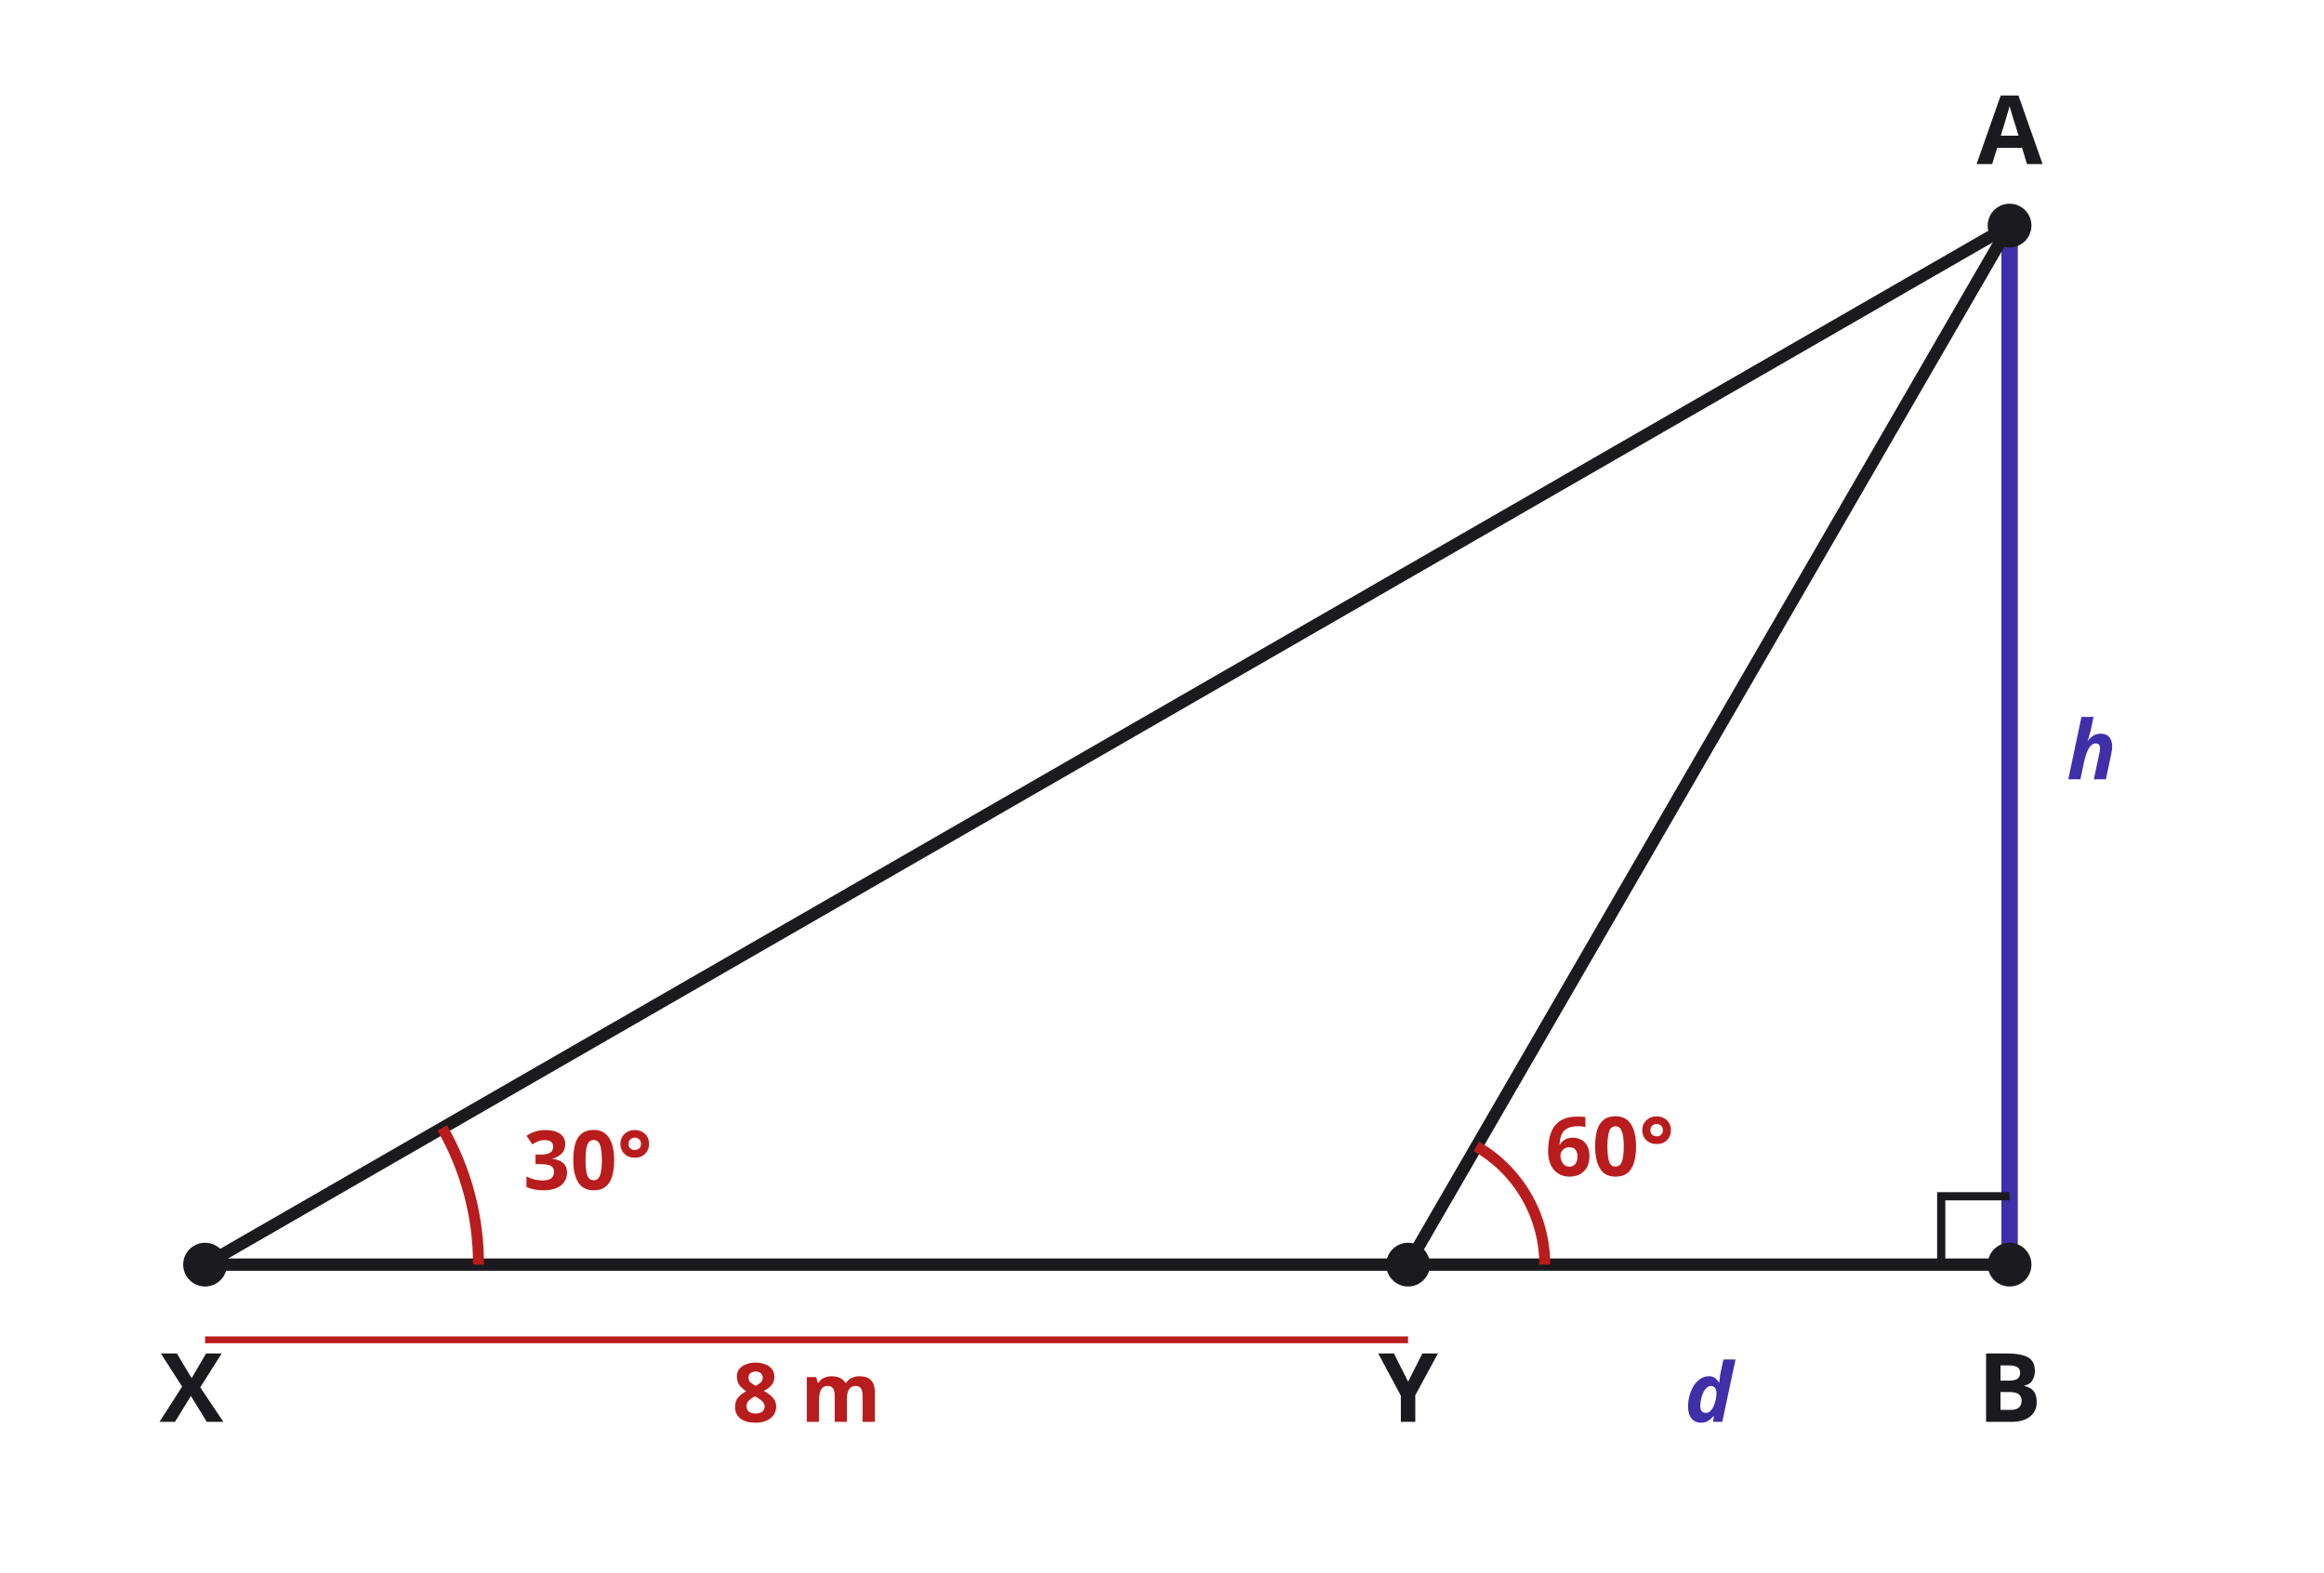
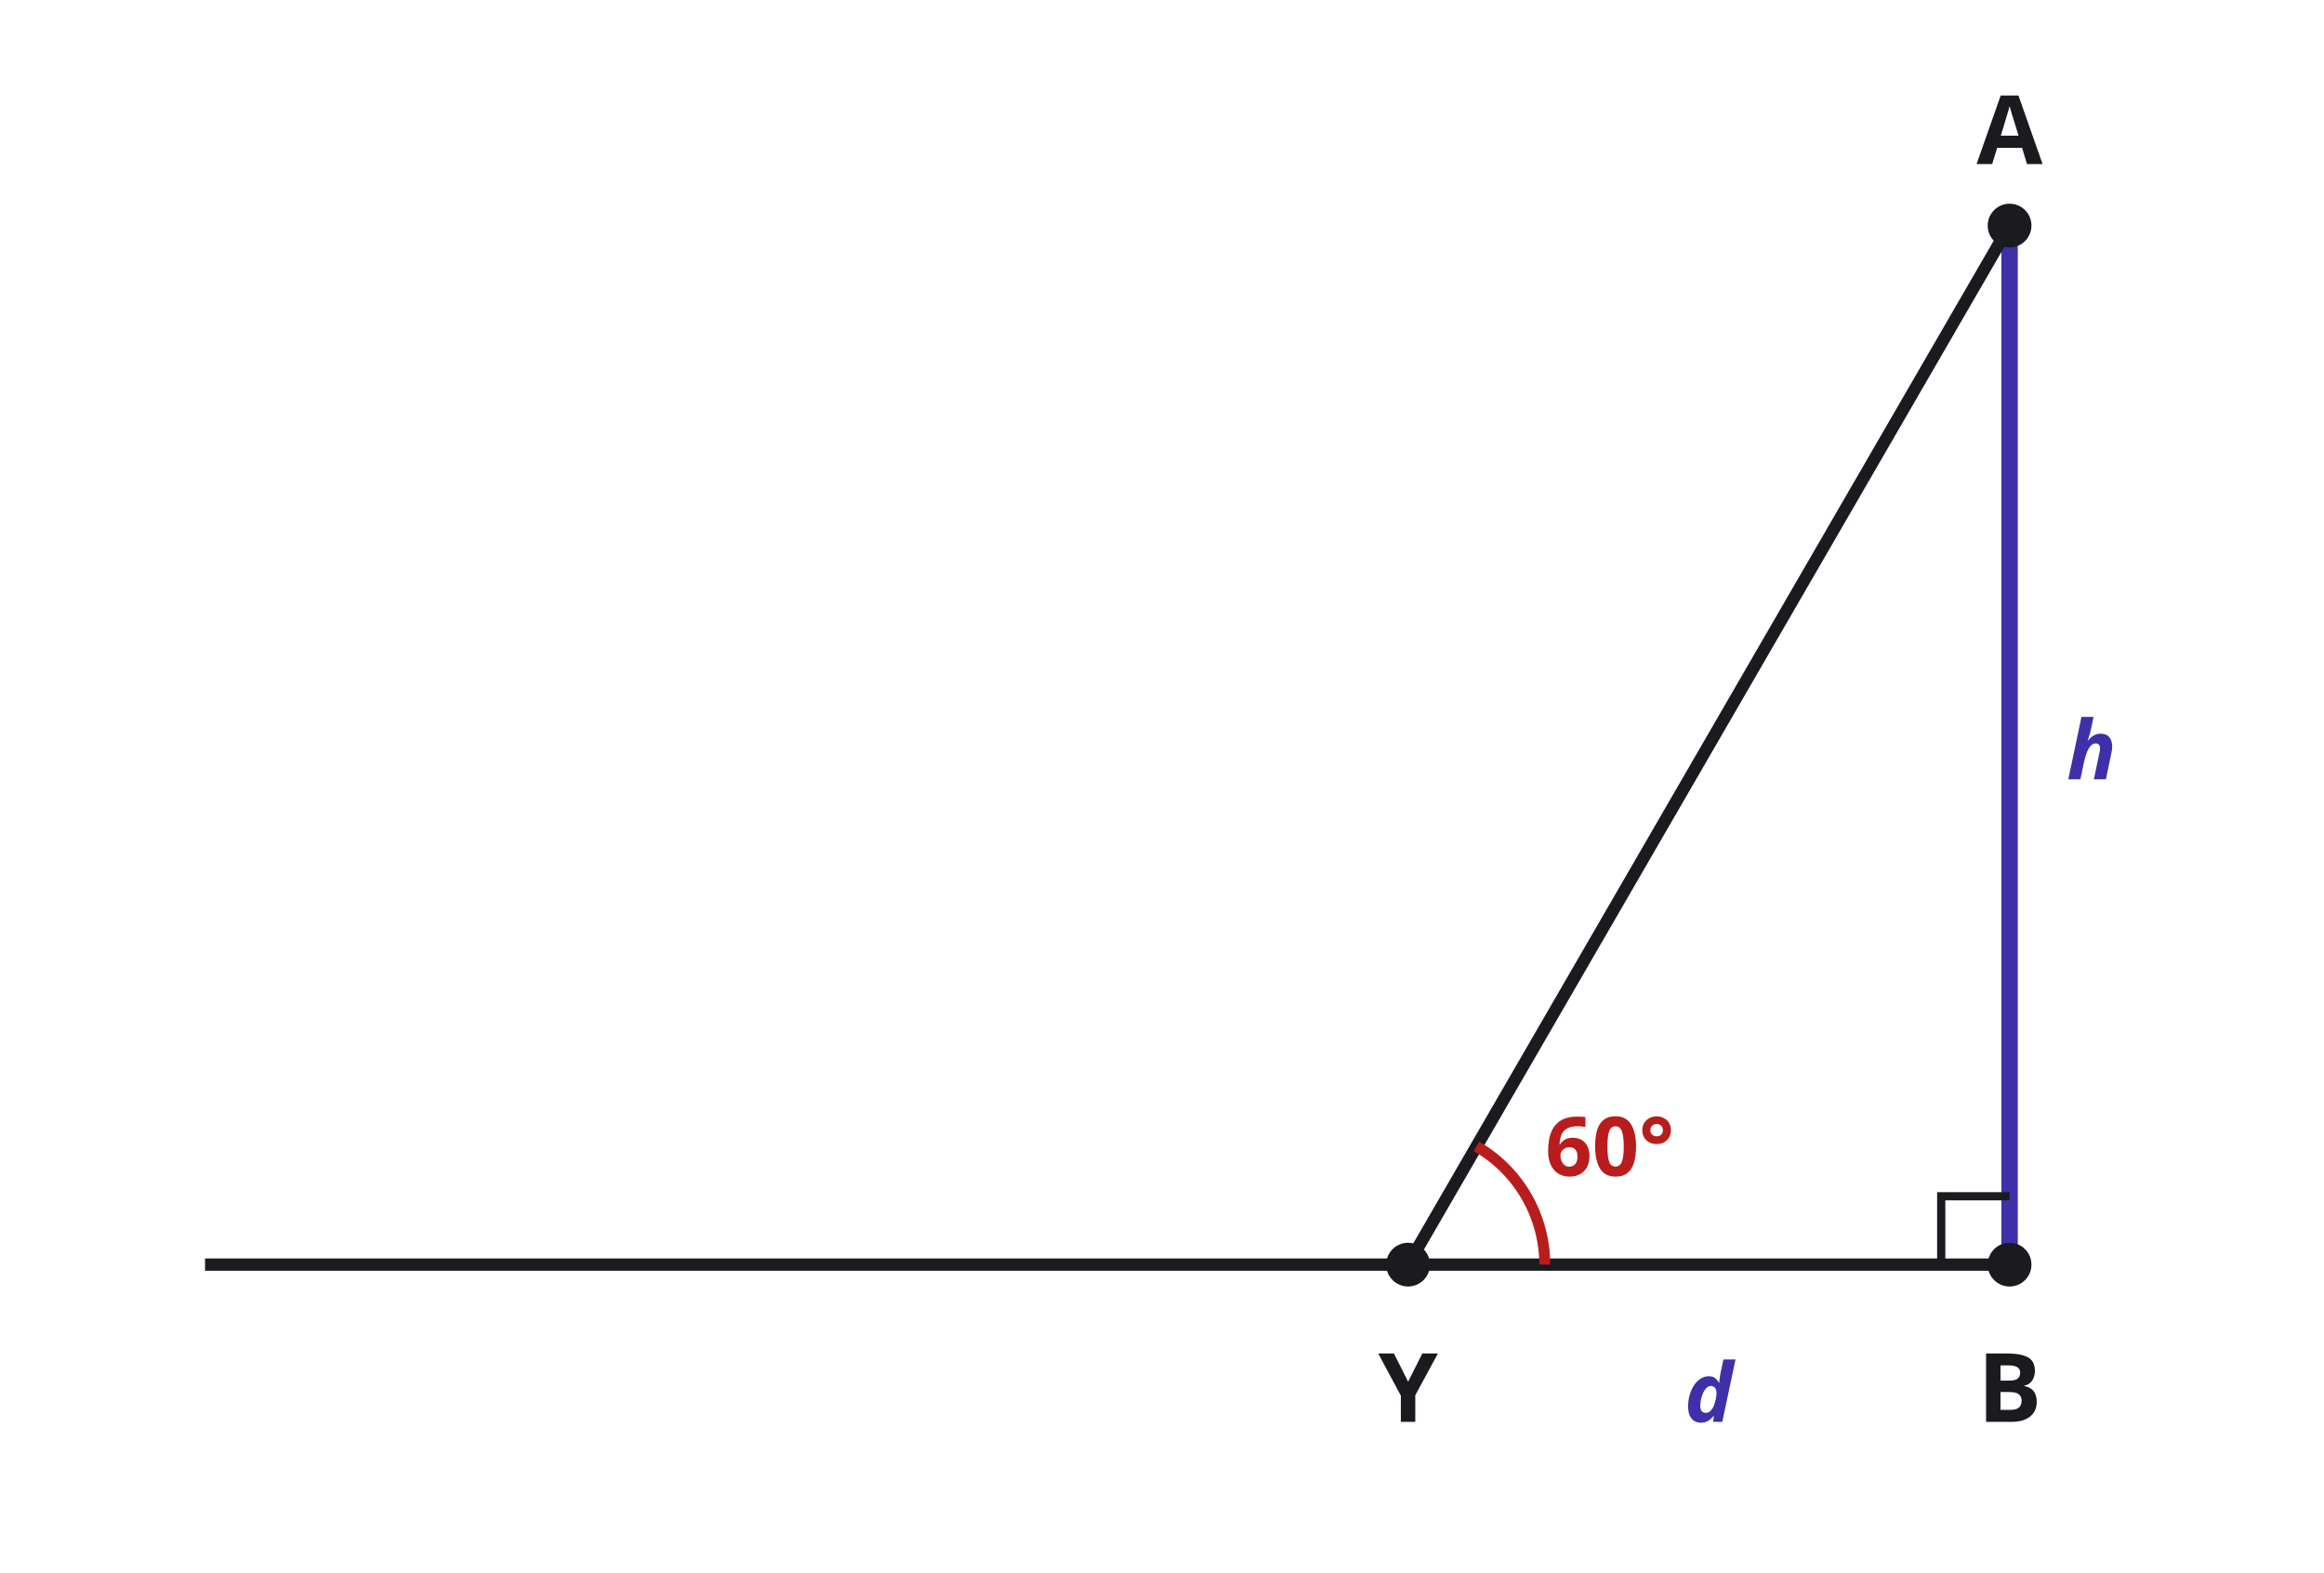
- <svg xmlns="http://www.w3.org/2000/svg" viewBox="0 0 340 230" width="340" height="230" role="img" aria-label="A pole A B with foot B; X and Y are 8 metres apart on the ground in line with the pole, Y nearer; the angle of elevation of the top A is 30 degrees from X and 60 degrees from Y">
+ <svg xmlns="http://www.w3.org/2000/svg" viewBox="0 0 340 230" width="340" height="230" role="img" aria-label="A pole A B with foot B; from Y on the ground, a distance d from B, the angle of elevation of the top A is 60 degrees">
  <path d="M30.0 185.0 L294.0 185.0" fill="none" stroke="#1a1a1f" stroke-width="1.8" />
  <path d="M294.0 185.0 L294.0 33.0" fill="none" stroke="#3f2fa8" stroke-width="2.4" />
-   <path d="M30.0 185.0 L294.0 33.0" fill="none" stroke="#1a1a1f" stroke-width="1.8" />
  <path d="M206.0 185.0 L294.0 33.0" fill="none" stroke="#1a1a1f" stroke-width="1.8" />
  <path d="M294.0 175.0 L284.0 175.0 L284.0 185.0" fill="none" stroke="#1a1a1f" stroke-width="1.2" />
-   <path d="M70.0 185.0 A40.0 40.0 0 0 0 64.7 165.0" fill="none" stroke="#b91c1c" stroke-width="1.6" />
-   <text x="86.0" y="174.0" font-family="system-ui, sans-serif" font-size="12" font-weight="700" fill="#b91c1c" text-anchor="middle">30°</text>
  <path d="M226.0 185.0 A20.0 20.0 0 0 0 216.0 167.7" fill="none" stroke="#b91c1c" stroke-width="1.6" />
  <text x="235.5" y="172.0" font-family="system-ui, sans-serif" font-size="12" font-weight="700" fill="#b91c1c" text-anchor="middle">60°</text>
-   <circle cx="30.0" cy="185.0" r="3.2" fill="#1a1a1f" />
-   <text x="28.0" y="208.0" font-family="system-ui, sans-serif" font-size="14" font-weight="700" fill="#1a1a1f" text-anchor="middle">X</text>
  <circle cx="206.0" cy="185.0" r="3.2" fill="#1a1a1f" />
  <text x="206.0" y="208.0" font-family="system-ui, sans-serif" font-size="14" font-weight="700" fill="#1a1a1f" text-anchor="middle">Y</text>
  <circle cx="294.0" cy="185.0" r="3.2" fill="#1a1a1f" />
  <text x="294.0" y="208.0" font-family="system-ui, sans-serif" font-size="14" font-weight="700" fill="#1a1a1f" text-anchor="middle">B</text>
  <circle cx="294.0" cy="33.0" r="3.2" fill="#1a1a1f" />
  <text x="294.0" y="24.0" font-family="system-ui, sans-serif" font-size="14" font-weight="700" fill="#1a1a1f" text-anchor="middle">A</text>
-   <text x="118.0" y="208.0" font-family="system-ui, sans-serif" font-size="12" font-weight="700" fill="#b91c1c" text-anchor="middle">8 m</text>
-   <path d="M30.0 196.0 L206.0 196.0" fill="none" stroke="#b91c1c" stroke-width="1.0" />
  <text x="250.0" y="208.0" font-family="system-ui, sans-serif" font-size="12" font-weight="700" fill="#3f2fa8" text-anchor="middle" font-style="italic">d</text>
  <text x="306.0" y="114.0" font-family="system-ui, sans-serif" font-size="12" font-weight="700" fill="#3f2fa8" text-anchor="middle" font-style="italic">h</text>
</svg>
